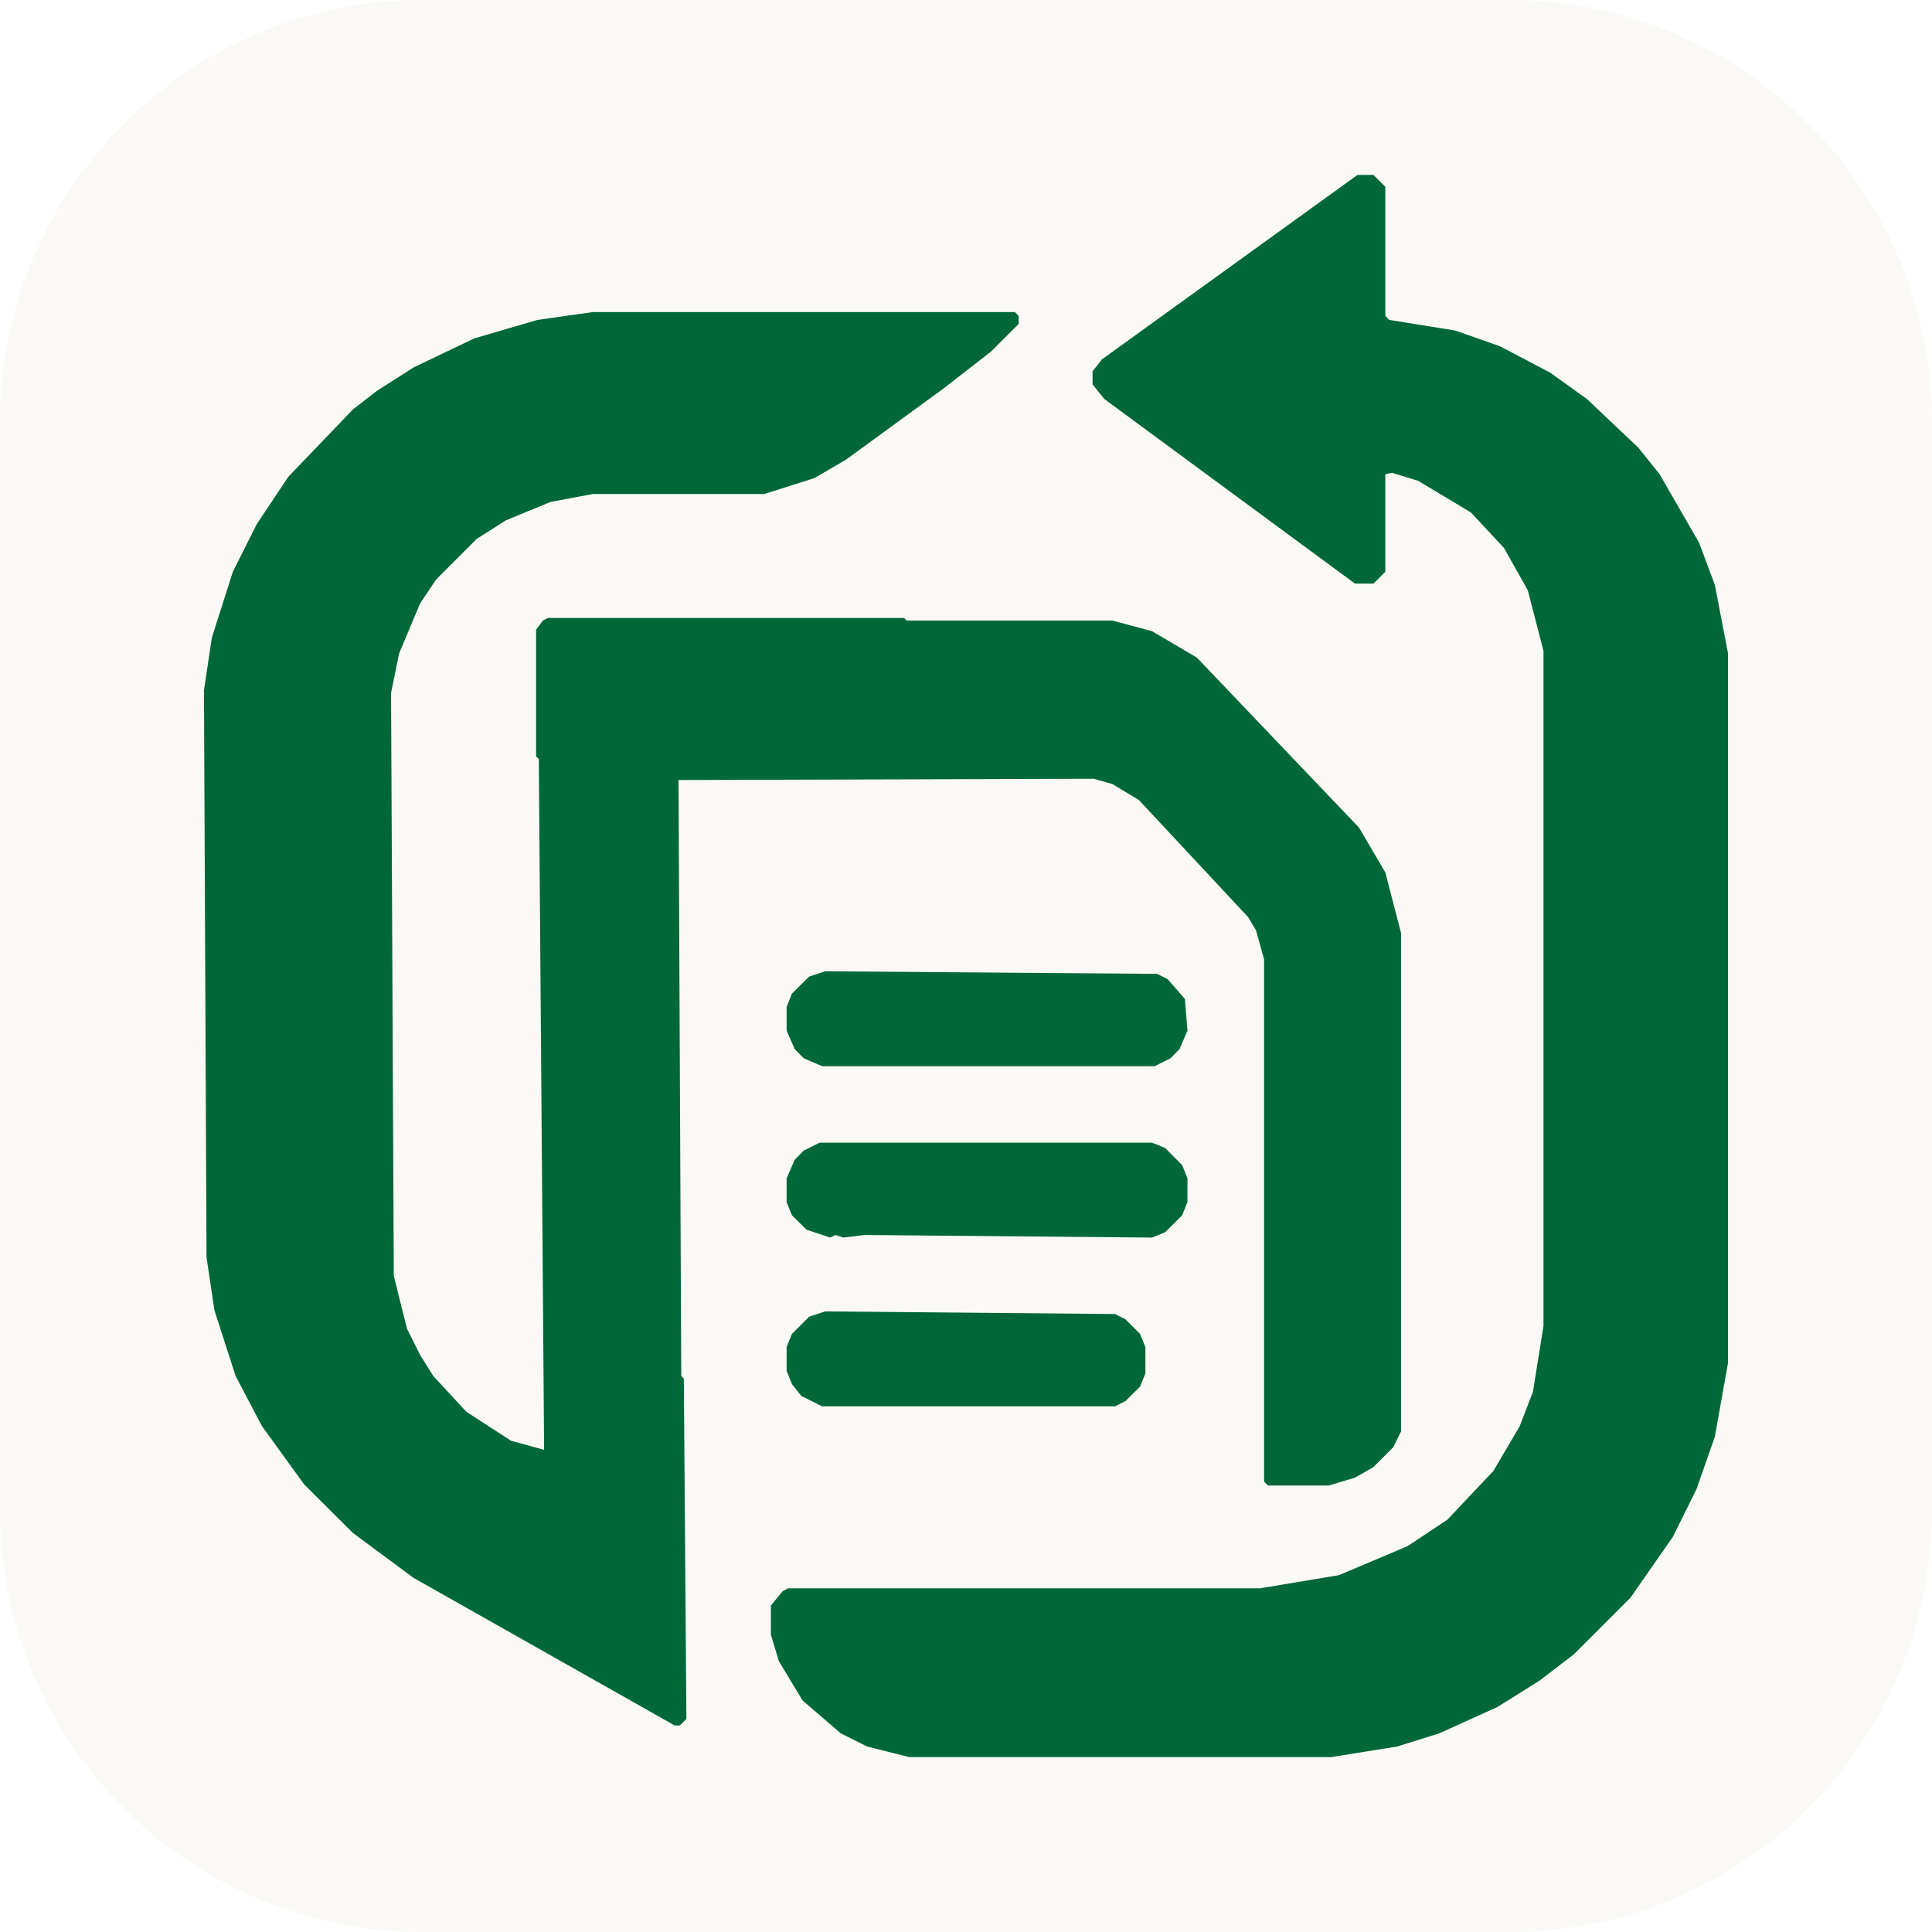
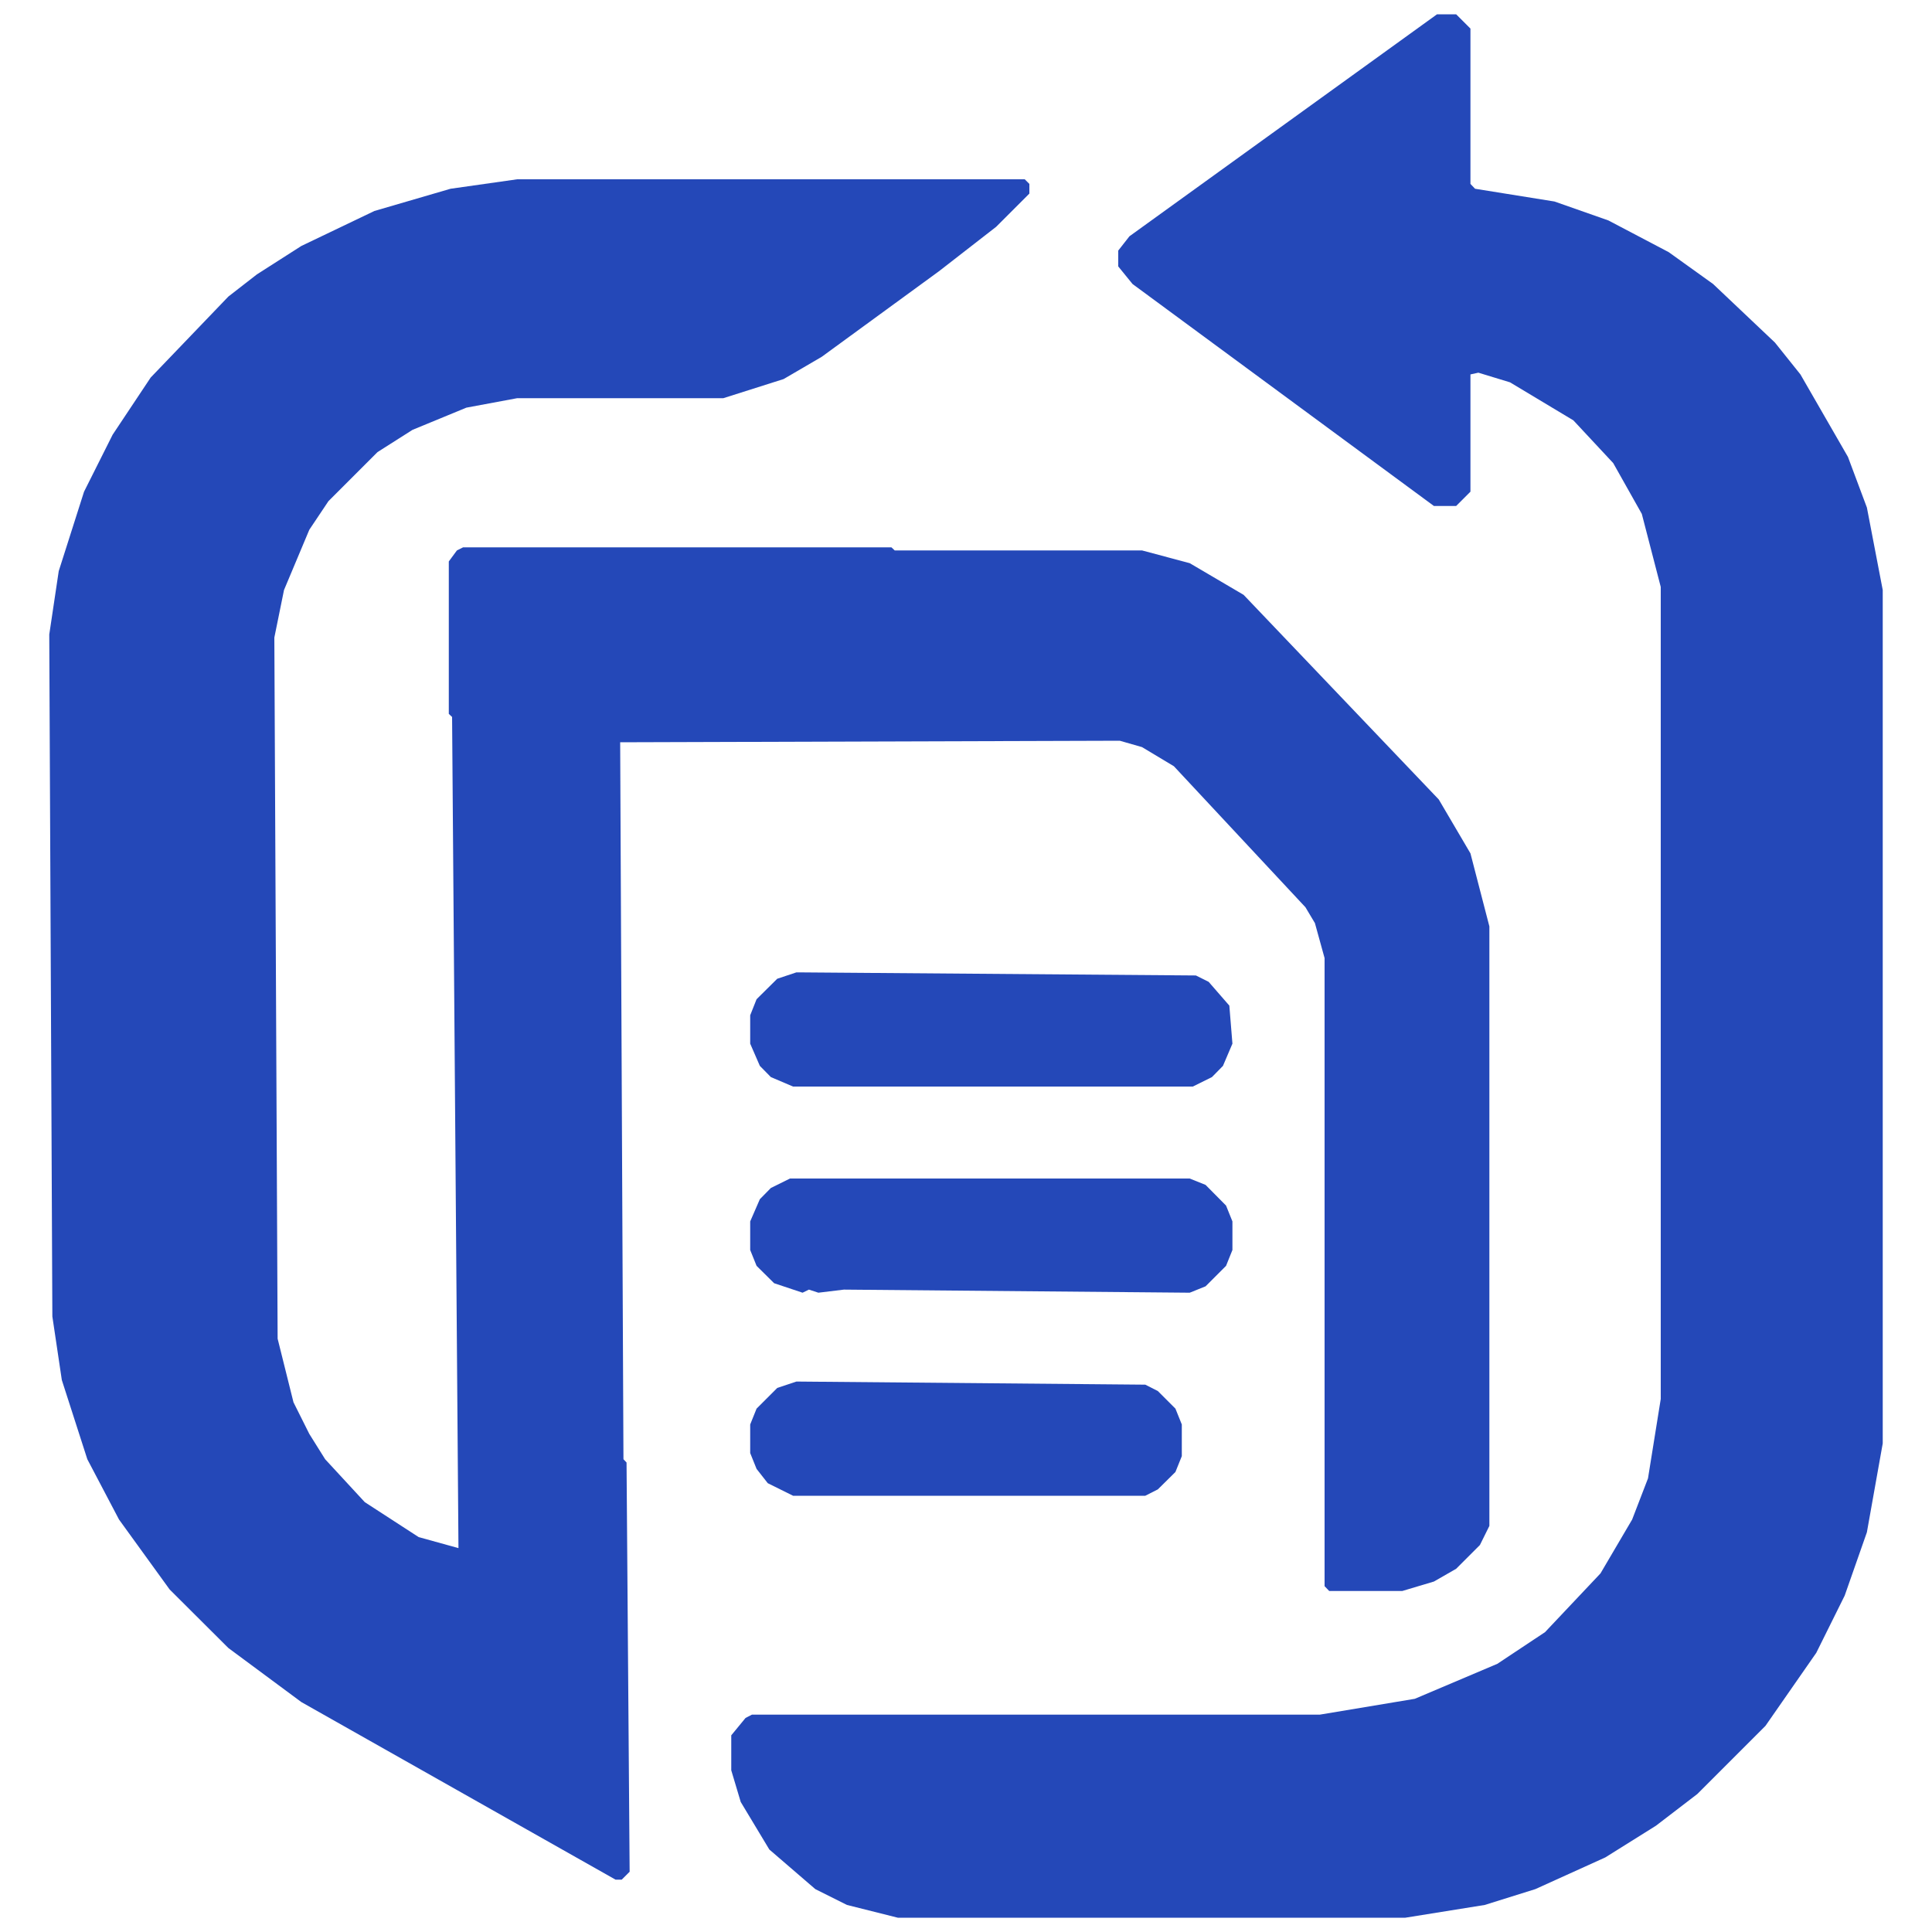
- <svg xmlns="http://www.w3.org/2000/svg" viewBox="0 0 32 32" role="img" aria-label="BriefLoop 应用图标">
-   <rect width="32" height="32" rx="7" fill="#faf9f6" />
-   <g transform="translate(2.7 2.7) scale(0.266)">
-     <path fill="#006838" fill-rule="evenodd" d="M74.38 0.74L58.46 12.23L57.88 12.97L57.88 13.79L58.62 14.7L74.22 26.19L75.37 26.19L76.11 25.45L76.11 19.38L76.52 19.29L78.16 19.79L81.44 21.76L83.5 23.97L84.98 26.6L85.96 30.38L85.96 72.41L85.3 76.52L84.48 78.65L82.84 81.44L79.97 84.48L77.5 86.12L73.23 87.93L68.31 88.75L38.92 88.75L38.59 88.92L37.85 89.82L37.85 91.63L38.34 93.27L39.82 95.73L42.2 97.78L43.84 98.6L46.47 99.26L72.74 99.26L76.85 98.6L79.47 97.78L83.09 96.14L85.71 94.5L87.85 92.86L91.38 89.33L94.01 85.55L95.48 82.59L96.63 79.31L97.45 74.71L97.45 30.54L96.63 26.27L95.65 23.65L93.19 19.38L91.87 17.73L88.67 14.7L86.37 13.05L83.25 11.41L80.46 10.43L76.35 9.77L76.11 9.52L76.11 1.48L75.37 0.74L74.55 0.74ZM26.77 9.28L23.32 9.77L19.38 10.92L15.6 12.73L13.3 14.2L11.82 15.35L7.8 19.54L5.83 22.5L4.35 25.45L3.04 29.56L2.55 32.84L2.71 68.14L3.2 71.43L4.52 75.53L6.16 78.65L8.78 82.27L11.82 85.3L15.6 88.1L31.86 97.29L32.18 97.29L32.59 96.88L32.43 75.7L32.27 75.53L32.1 38.42L57.96 38.34L59.11 38.67L60.76 39.66L67.57 46.96L68.06 47.78L68.56 49.59L68.56 82.1L68.8 82.35L72.58 82.35L74.22 81.86L75.37 81.2L76.6 79.97L77.09 78.98L77.09 47.95L76.11 44.17L74.47 41.38L64.37 30.79L61.58 29.15L59.11 28.49L46.31 28.49L46.14 28.33L23.97 28.33L23.65 28.49L23.23 29.06L23.23 36.95L23.4 37.11L23.73 80.13L21.67 79.56L18.88 77.75L16.83 75.53L16.01 74.22L15.19 72.58L14.37 69.29L14.2 33L14.7 30.54L16.01 27.42L17 25.94L19.54 23.4L21.35 22.25L24.14 21.1L26.77 20.61L37.44 20.61L40.56 19.62L42.53 18.47L48.6 14.04L51.56 11.74L53.28 10.02L53.28 9.52L53.04 9.28L26.93 9.28ZM41.22 50.33L40.23 50.66L39.16 51.72L38.83 52.55L38.83 54.02L39.33 55.17L39.9 55.75L41.05 56.24L61.74 56.24L62.73 55.75L63.3 55.17L63.79 54.02L63.63 52.05L62.56 50.82L61.9 50.49L41.38 50.33ZM40.89 61L39.9 61.49L39.33 62.07L38.83 63.22L38.83 64.7L39.16 65.52L40.07 66.42L41.54 66.91L41.87 66.75L42.36 66.91L43.68 66.75L61.58 66.91L62.4 66.58L63.46 65.52L63.79 64.7L63.79 63.22L63.46 62.4L62.4 61.33L61.58 61L41.05 61ZM41.22 71.51L40.23 71.84L39.16 72.91L38.83 73.73L38.83 75.21L39.16 76.03L39.74 76.77L41.05 77.42L59.28 77.42L59.93 77.09L60.84 76.19L61.17 75.37L61.17 73.73L60.84 72.91L59.93 72L59.28 71.67L41.38 71.51Z" />
-   </g>
+ <svg xmlns="http://www.w3.org/2000/svg" viewBox="0 0 100 100">
+   <path fill="#2448B8" fill-rule="evenodd" d="M74.38 0.74L58.46 12.23L57.88 12.97L57.88 13.79L58.62 14.7L74.22 26.19L75.37 26.19L76.11 25.45L76.11 19.38L76.52 19.29L78.16 19.790L81.44 21.76L83.5 23.97L84.98 26.6L85.96 30.38L85.96 72.41L85.3 76.52L84.48 78.65L82.84 81.44L79.97 84.48L77.5 86.12L73.23 87.93L68.31 88.75L38.92 88.75L38.59 88.92L37.85 89.82L37.85 91.63L38.34 93.27L39.82 95.73L42.2 97.78L43.84 98.6L46.47 99.26L72.74 99.26L76.85 98.6L79.47 97.78L83.09 96.14L85.71 94.5L87.85 92.86L91.38 89.33L94.01 85.55L95.48 82.59L96.63 79.31L97.45 74.71L97.45 30.54L96.63 26.27L95.65 23.65L93.19 19.38L91.87 17.73L88.67 14.7L86.37 13.05L83.25 11.41L80.46 10.43L76.35 9.77L76.11 9.52L76.11 1.48L75.37 0.74L74.55 0.74ZM26.77 9.28L23.32 9.77L19.38 10.92L15.6 12.73L13.3 14.2L11.82 15.35L7.8 19.54L5.83 22.5L4.35 25.45L3.04 29.56L2.55 32.84L2.71 68.14L3.2 71.43L4.52 75.53L6.16 78.65L8.78 82.27L11.82 85.3L15.6 88.1L31.86 97.29L32.18 97.29L32.59 96.88L32.43 75.7L32.27 75.53L32.1 38.42L57.96 38.34L59.11 38.67L60.76 39.66L67.57 46.96L68.06 47.78L68.56 49.59L68.56 82.1L68.8 82.35L72.58 82.35L74.22 81.86L75.37 81.2L76.6 79.97L77.09 78.98L77.09 47.95L76.11 44.17L74.47 41.38L64.37 30.79L61.58 29.15L59.11 28.49L46.31 28.49L46.14 28.33L23.97 28.33L23.65 28.49L23.23 29.06L23.23 36.95L23.4 37.11L23.73 80.13L21.67 79.56L18.88 77.75L16.83 75.53L16.01 74.22L15.19 72.58L14.37 69.29L14.2 33L14.7 30.54L16.01 27.42L17 25.94L19.54 23.4L21.35 22.25L24.14 21.1L26.77 20.61L37.44 20.61L40.56 19.62L42.53 18.47L48.6 14.04L51.56 11.74L53.28 10.02L53.28 9.52L53.04 9.28L26.93 9.28ZM41.22 50.33L40.23 50.66L39.16 51.72L38.83 52.55L38.83 54.02L39.33 55.17L39.9 55.75L41.05 56.24L61.74 56.24L62.73 55.75L63.3 55.17L63.790 54.02L63.63 52.05L62.56 50.82L61.9 50.49L41.38 50.33ZM40.89 61L39.9 61.49L39.33 62.07L38.83 63.22L38.83 64.7L39.16 65.52L40.07 66.42L41.54 66.91L41.87 66.75L42.36 66.91L43.68 66.75L61.58 66.91L62.4 66.58L63.46 65.52L63.79 64.7L63.79 63.22L63.46 62.4L62.4 61.33L61.58 61L41.05 61ZM41.22 71.51L40.23 71.84L39.16 72.91L38.83 73.73L38.83 75.21L39.16 76.03L39.74 76.77L41.05 77.42L59.28 77.42L59.93 77.09L60.84 76.19L61.17 75.37L61.17 73.73L60.84 72.91L59.93 72L59.28 71.67L41.38 71.51Z" />
</svg>
